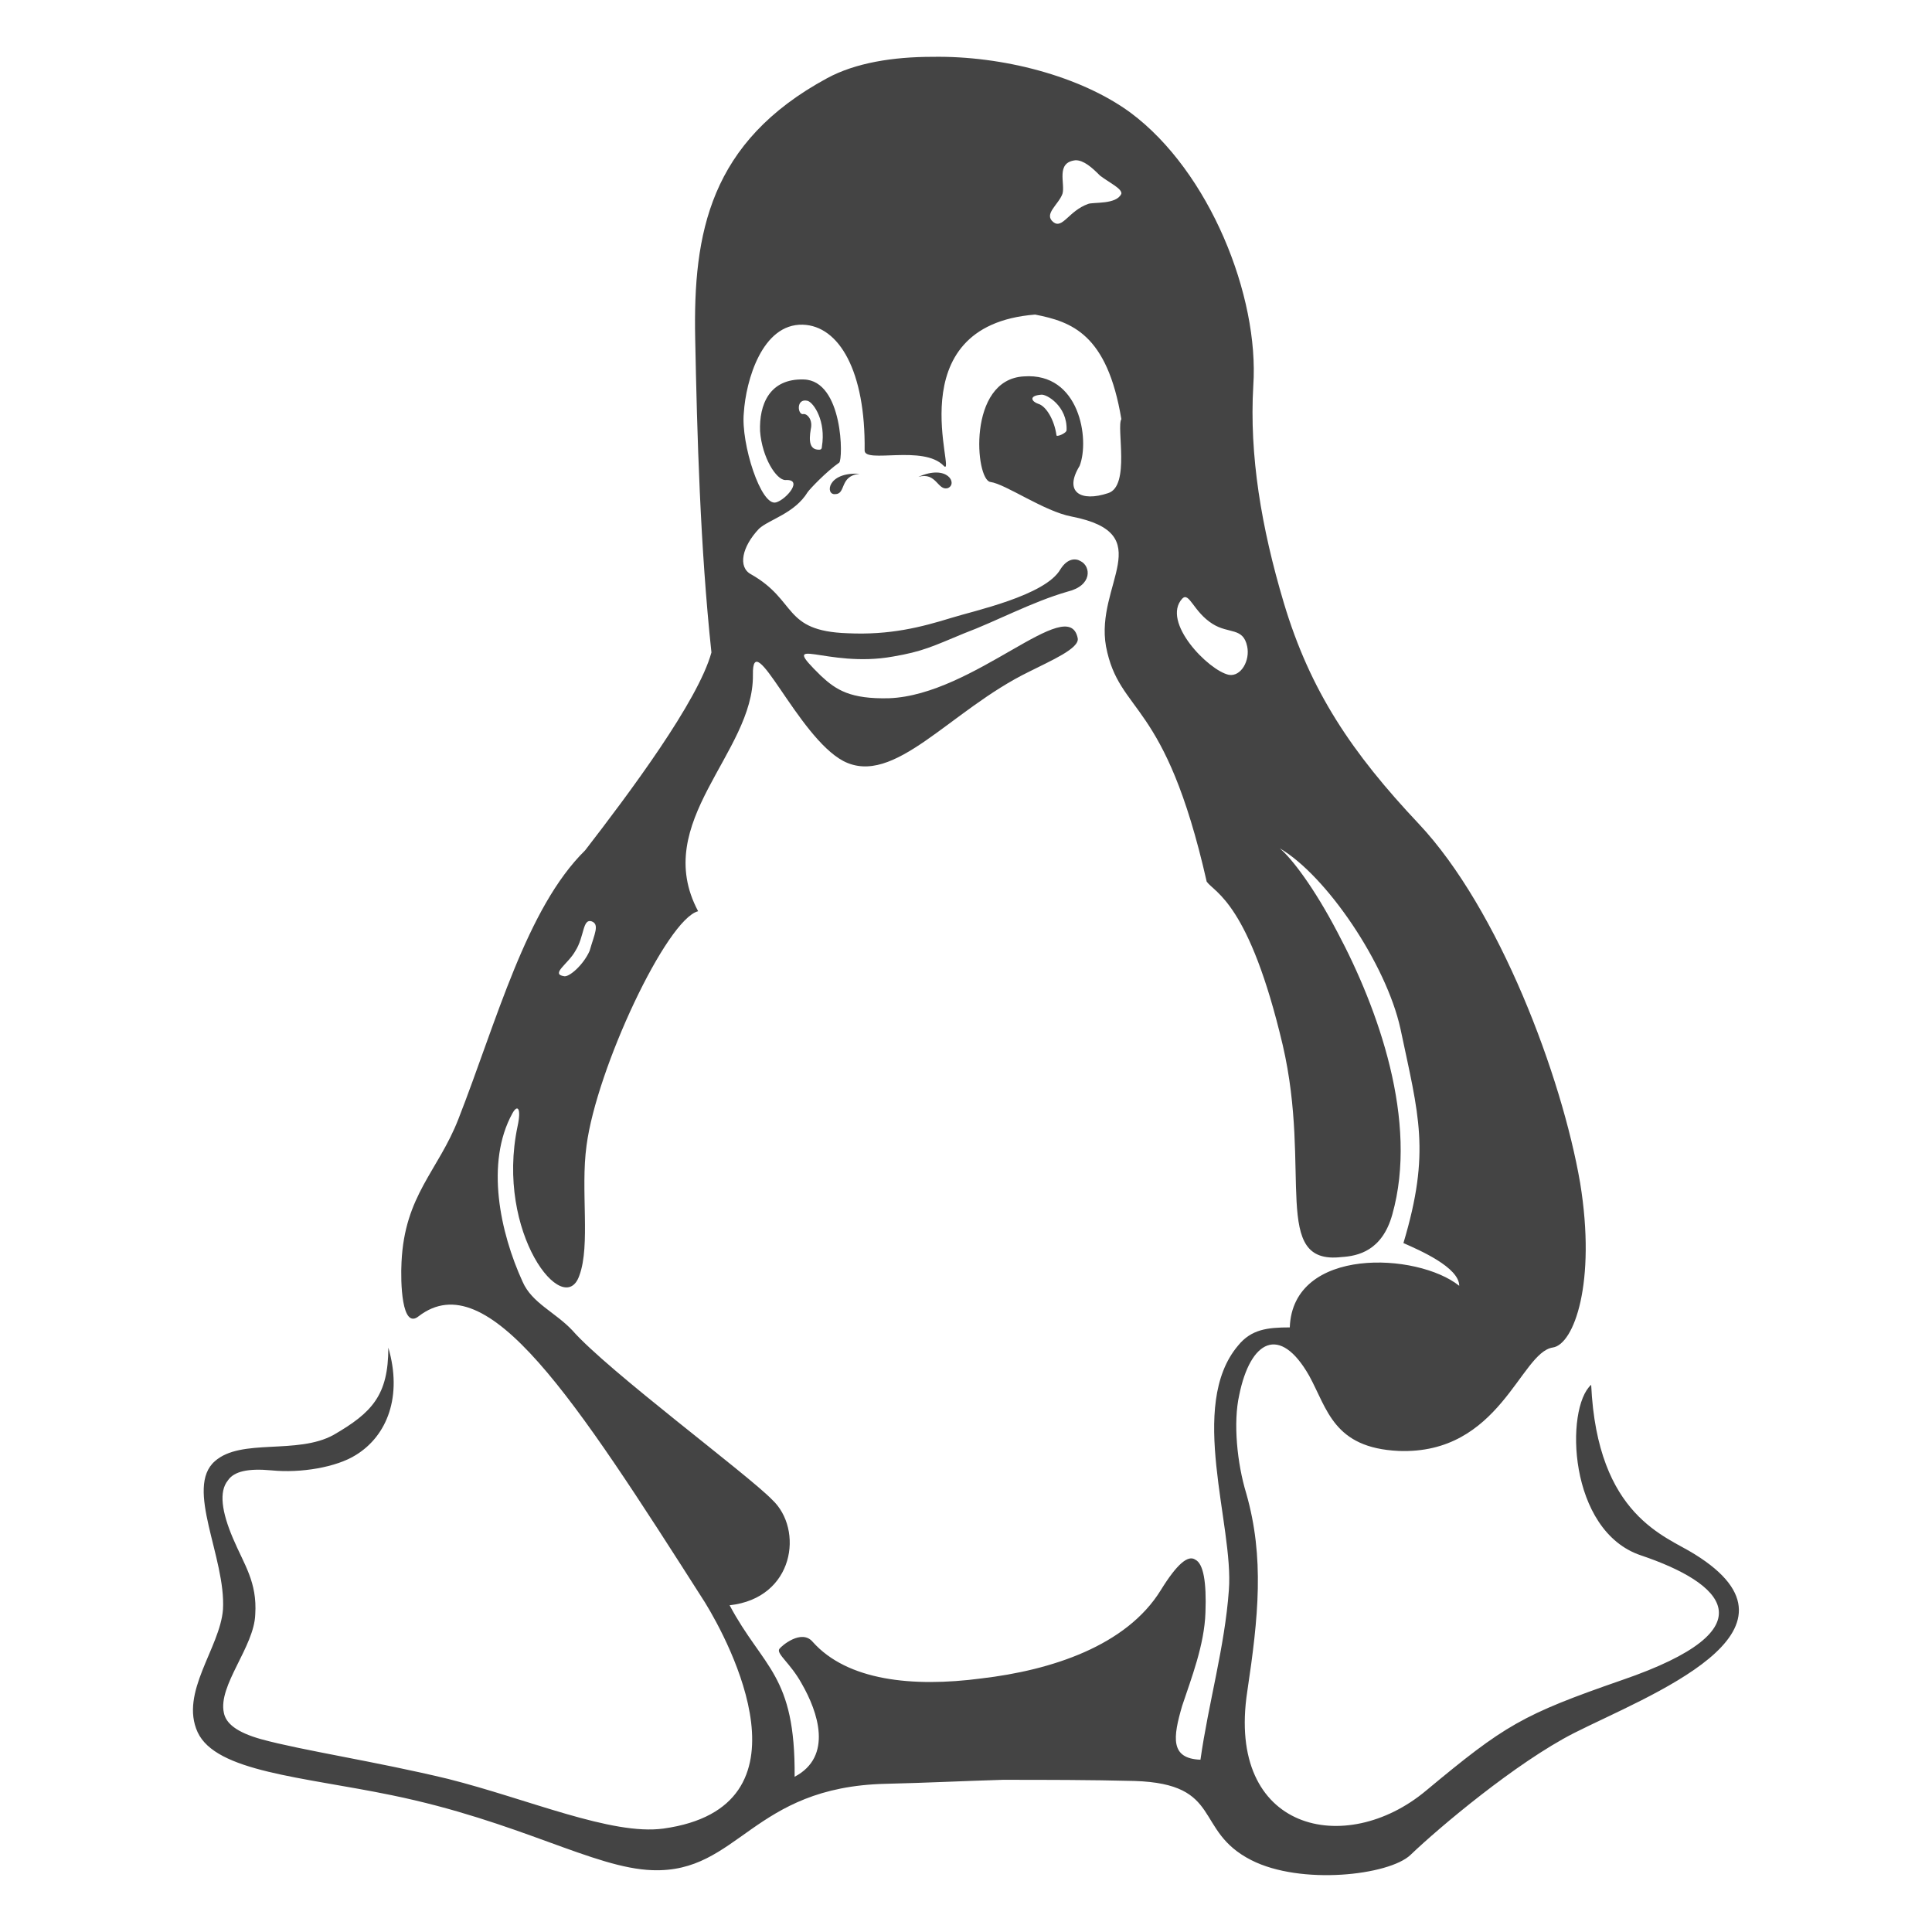
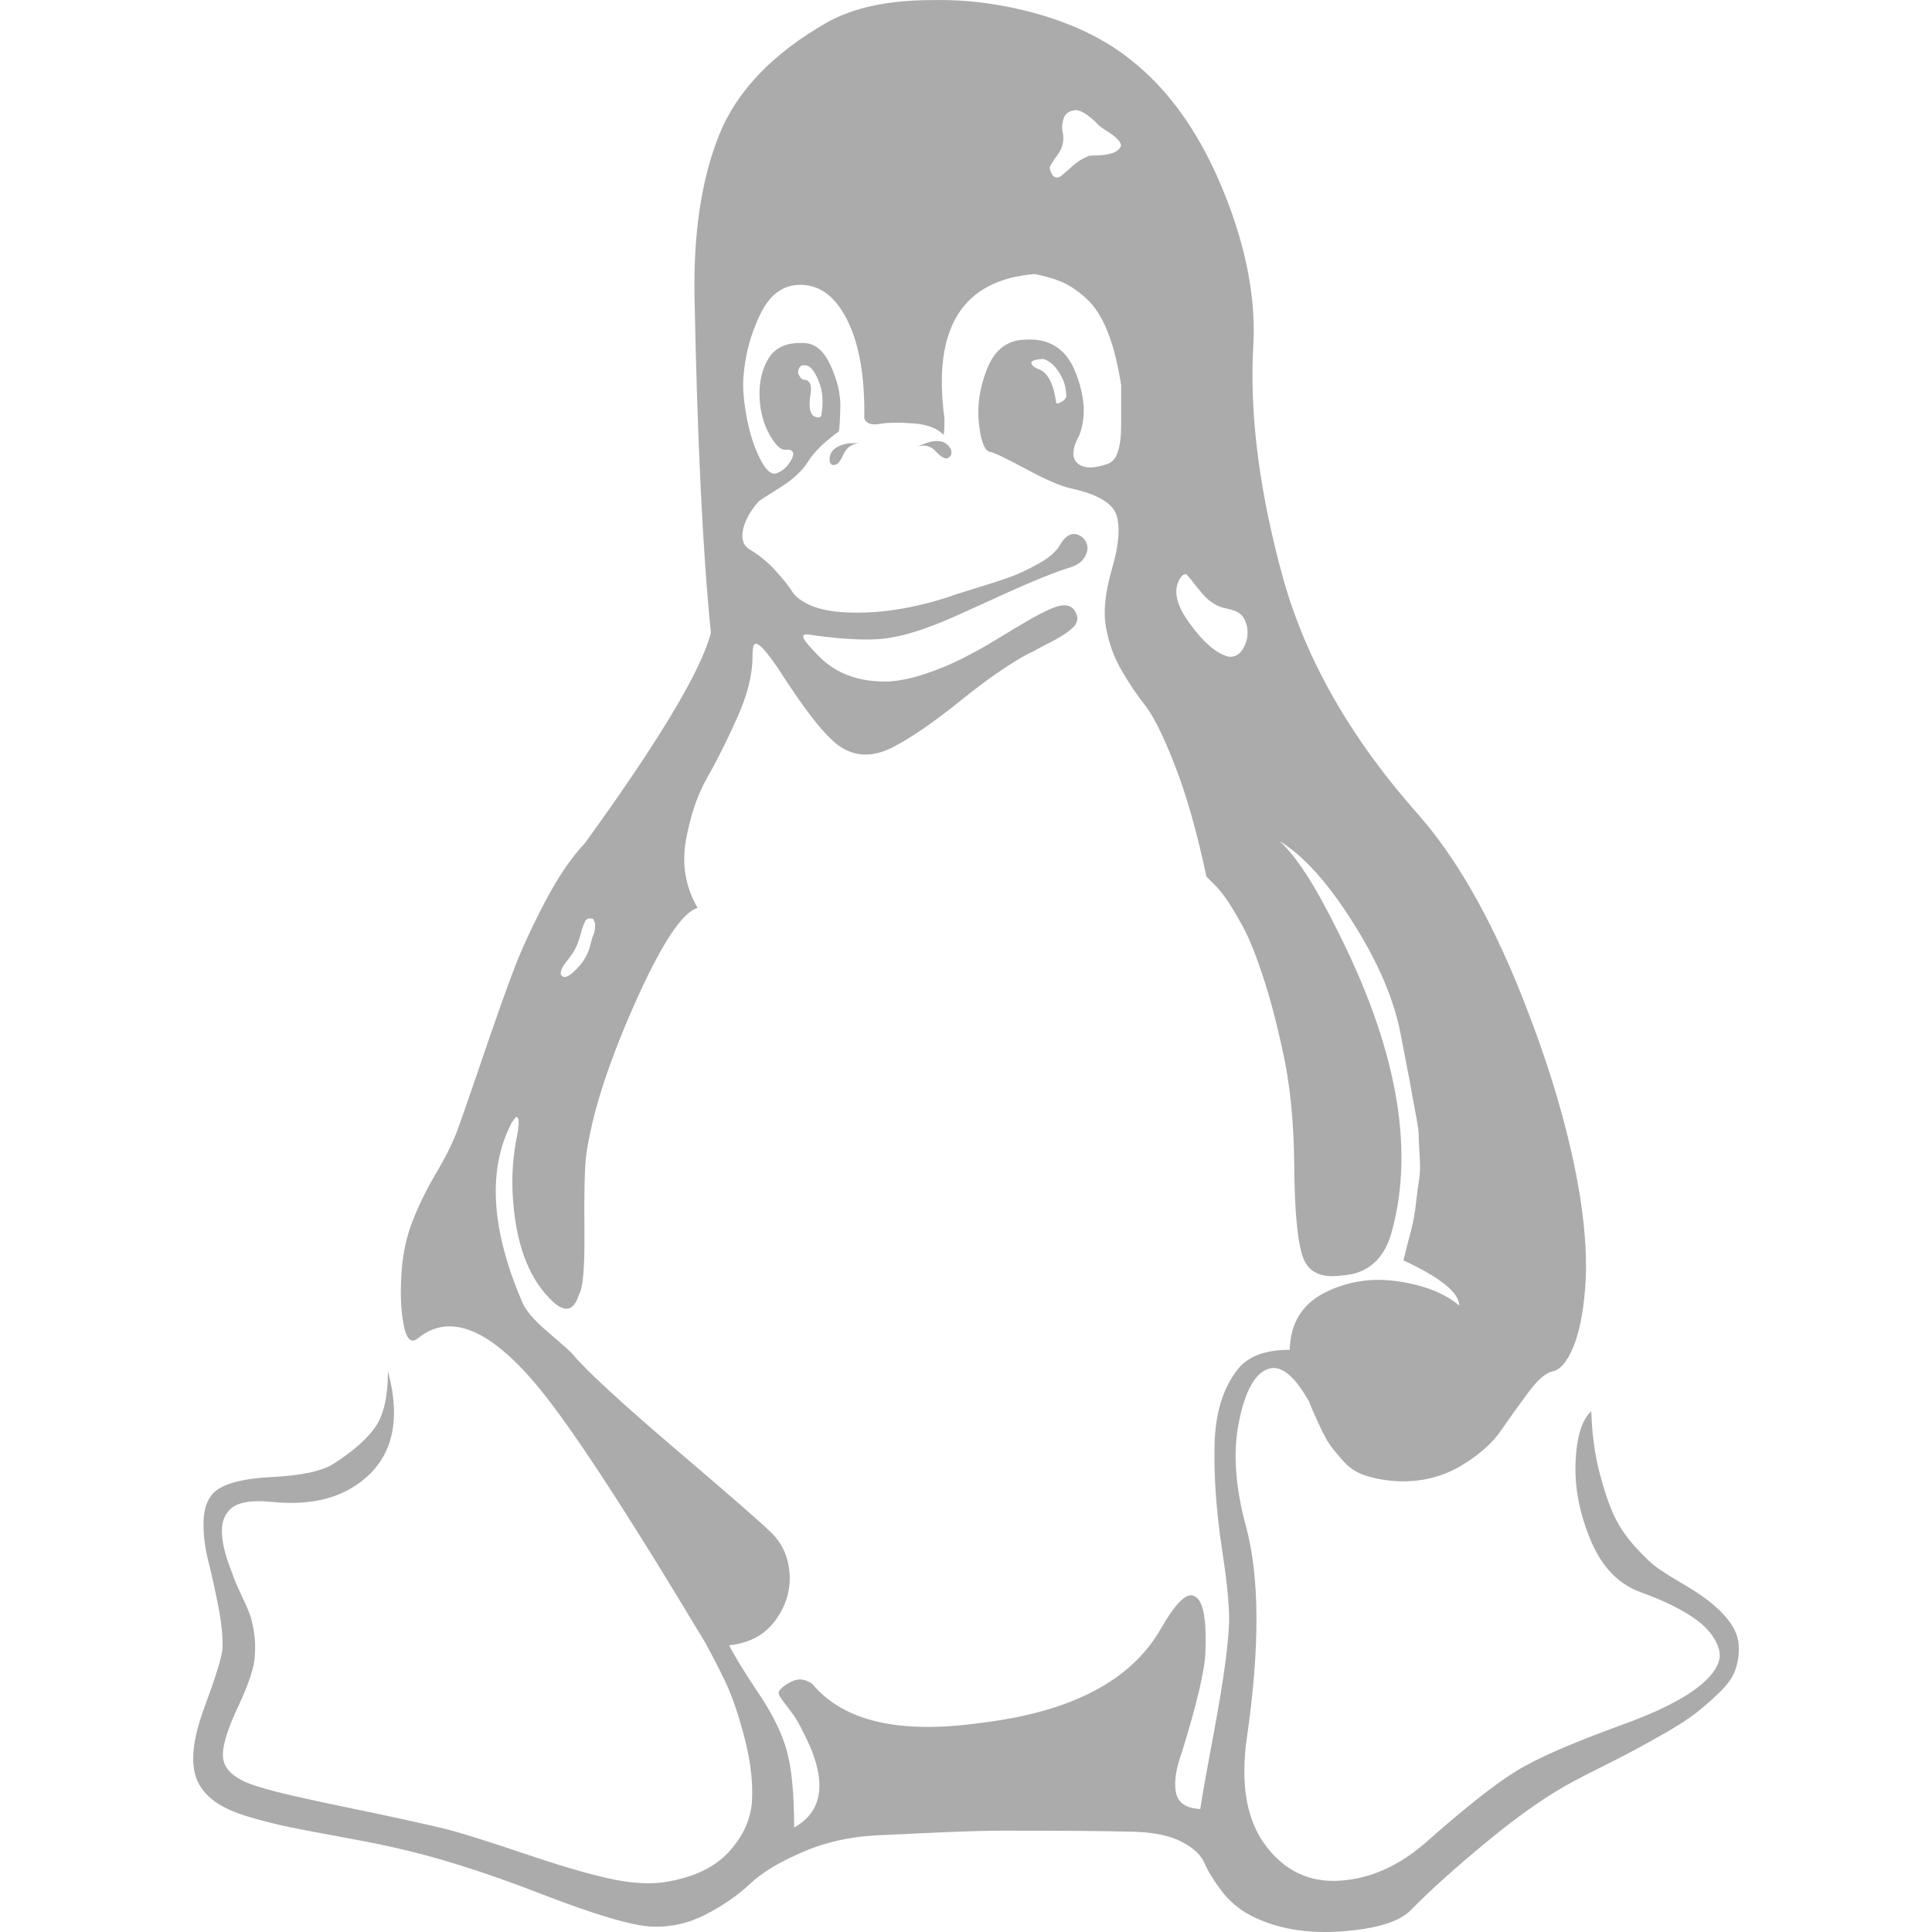
- <svg xmlns="http://www.w3.org/2000/svg" viewBox="0 0 17 17" version="1.1" fill="#444444">
+ <svg xmlns="http://www.w3.org/2000/svg" viewBox="0 0 20 20" fill="#000000" data-darkreader-inline-fill="" style="--darkreader-inline-fill: #000000;">
  <g id="SVGRepo_bgCarrier" stroke-width="0" />
  <g id="SVGRepo_tracerCarrier" stroke-linecap="round" stroke-linejoin="round" />
  <g id="SVGRepo_iconCarrier">
-     <path d="M13.849 15.25c-0.509 0.26-1.188 0.832-1.438 1.072-0.188 0.179-0.964 0.269-1.402 0.045-0.509-0.26-0.241-0.671-1.027-0.696-0.393-0.010-0.777-0.010-1.161-0.010-0.339 0.010-0.678 0.027-1.027 0.035-1.178 0.027-1.294 0.787-2.054 0.76-0.518-0.018-1.169-0.429-2.295-0.66-0.786-0.162-1.544-0.205-1.706-0.554-0.16-0.349 0.197-0.741 0.223-1.080 0.027-0.456-0.339-1.072-0.071-1.305 0.232-0.205 0.723-0.054 1.044-0.231 0.339-0.196 0.482-0.349 0.482-0.768 0.125 0.427-0.009 0.775-0.286 0.945-0.17 0.107-0.482 0.161-0.742 0.135-0.205-0.019-0.33 0.008-0.384 0.089-0.080 0.098-0.054 0.277 0.045 0.509 0.098 0.232 0.214 0.384 0.196 0.669-0.009 0.286-0.33 0.626-0.276 0.867 0.018 0.090 0.107 0.17 0.33 0.232 0.357 0.098 1.009 0.196 1.643 0.349 0.706 0.178 1.438 0.499 1.894 0.437 1.357-0.188 0.58-1.643 0.366-1.99-1.152-1.805-1.911-2.983-2.518-2.519-0.152 0.125-0.161-0.304-0.152-0.474 0.027-0.59 0.322-0.803 0.5-1.259 0.339-0.867 0.598-1.857 1.116-2.366 0.387-0.501 0.994-1.313 1.111-1.741-0.099-0.929-0.126-1.911-0.143-2.767-0.018-0.92 0.125-1.725 1.161-2.286 0.249-0.135 0.579-0.188 0.928-0.188 0.616-0.010 1.303 0.17 1.741 0.491 0.697 0.518 1.134 1.616 1.081 2.401-0.036 0.616 0.071 1.25 0.268 1.911 0.232 0.777 0.599 1.321 1.188 1.946 0.706 0.75 1.259 2.223 1.42 3.16 0.143 0.877-0.054 1.421-0.241 1.448-0.286 0.043-0.464 0.945-1.357 0.91-0.571-0.027-0.625-0.366-0.786-0.661-0.259-0.455-0.518-0.312-0.616 0.17-0.054 0.241-0.019 0.599 0.062 0.865 0.161 0.563 0.107 1.090 0.009 1.742-0.188 1.232 0.866 1.464 1.572 0.874 0.696-0.579 0.848-0.669 1.723-0.973 1.33-0.456 0.884-0.857 0.169-1.098-0.643-0.215-0.669-1.296-0.438-1.501 0.054 1.161 0.661 1.331 0.911 1.491 1.098 0.681-0.411 1.244-1.063 1.574zM12.349 10.938c0.241-0.805 0.134-1.125-0.026-1.885-0.125-0.571-0.652-1.349-1.063-1.589 0.107 0.089 0.304 0.348 0.509 0.74 0.357 0.671 0.714 1.661 0.482 2.483-0.089 0.32-0.303 0.365-0.446 0.374-0.625 0.072-0.259-0.75-0.518-1.865-0.295-1.251-0.598-1.34-0.669-1.438-0.368-1.624-0.769-1.463-0.886-2.070-0.098-0.545 0.474-0.991-0.303-1.143-0.241-0.045-0.58-0.286-0.714-0.304-0.134-0.017-0.206-0.902 0.294-0.929 0.491-0.036 0.581 0.554 0.491 0.787-0.142 0.231 0.009 0.321 0.251 0.24 0.196-0.062 0.071-0.58 0.116-0.651-0.125-0.75-0.438-0.857-0.759-0.92-1.233 0.098-0.679 1.456-0.804 1.331-0.179-0.188-0.696-0.018-0.696-0.135 0.009-0.696-0.224-1.098-0.545-1.107-0.357-0.009-0.5 0.491-0.518 0.776-0.027 0.268 0.152 0.832 0.286 0.787 0.089-0.027 0.241-0.206 0.080-0.196-0.080 0-0.205-0.197-0.223-0.429-0.009-0.233 0.081-0.465 0.384-0.456 0.348 0.009 0.348 0.705 0.312 0.732-0.115 0.080-0.259 0.233-0.277 0.259-0.115 0.188-0.338 0.24-0.428 0.322-0.152 0.16-0.187 0.339-0.071 0.401 0.41 0.232 0.276 0.499 0.848 0.519 0.375 0.018 0.651-0.054 0.911-0.134 0.196-0.062 0.831-0.196 0.964-0.429 0.062-0.098 0.134-0.098 0.178-0.071 0.089 0.044 0.107 0.214-0.116 0.268-0.312 0.090-0.625 0.26-0.91 0.367-0.277 0.115-0.366 0.16-0.625 0.204-0.589 0.107-1.026-0.214-0.634 0.17 0.134 0.125 0.259 0.205 0.598 0.197 0.75-0.027 1.581-0.93 1.661-0.528 0.017 0.089-0.233 0.196-0.429 0.295-0.696 0.339-1.187 1.018-1.634 0.785-0.402-0.214-0.803-1.206-0.795-0.758 0.009 0.687-0.902 1.294-0.482 2.080-0.277 0.070-0.893 1.384-0.982 2.062-0.054 0.393 0.036 0.875-0.063 1.143-0.134 0.393-0.741-0.375-0.544-1.312 0.035-0.16 0-0.197-0.045-0.115-0.241 0.437-0.107 1.053 0.089 1.481 0.081 0.188 0.286 0.268 0.438 0.429 0.312 0.356 1.544 1.268 1.759 1.491 0.277 0.259 0.197 0.865-0.375 0.928 0.295 0.554 0.58 0.608 0.572 1.509 0.339-0.178 0.206-0.571 0.062-0.82-0.099-0.18-0.223-0.26-0.197-0.304 0.018-0.027 0.197-0.18 0.295-0.062 0.303 0.339 0.875 0.401 1.482 0.321 0.616-0.072 1.277-0.286 1.58-0.777 0.143-0.232 0.241-0.312 0.304-0.268 0.071 0.035 0.099 0.196 0.089 0.464-0.009 0.286-0.125 0.581-0.205 0.822-0.081 0.277-0.107 0.464 0.161 0.474 0.071-0.501 0.214-0.992 0.25-1.492 0.045-0.571-0.366-1.624 0.081-2.152 0.116-0.143 0.258-0.16 0.455-0.16 0.026-0.715 1.125-0.66 1.491-0.366 0-0.162-0.348-0.313-0.491-0.376zM5.063 8.367c-0.063 0.115-0.223 0.204-0.099 0.223 0.045 0.009 0.17-0.1 0.224-0.223 0.044-0.152 0.089-0.233 0.018-0.26-0.081-0.026-0.063 0.134-0.143 0.26zM7.107 3.527c-0.107-0.027-0.089 0.133-0.035 0.116 0.036 0 0.081 0.054 0.062 0.134-0.018 0.107-0.009 0.18 0.072 0.18 0.009 0 0.026 0 0.026-0.027 0.037-0.225-0.071-0.385-0.125-0.403zM7.349 4.348c-0.089 0.009-0.072-0.197 0.214-0.179-0.179 0.018-0.116 0.179-0.214 0.179zM8.081 4.196c0.259-0.115 0.348 0.063 0.259 0.099-0.090 0.026-0.099-0.144-0.259-0.099zM9.161 3.473c-0.116 0.010-0.080 0.062-0.026 0.080 0.071 0.020 0.143 0.144 0.161 0.277 0 0.018 0.089-0.018 0.089-0.045 0.008-0.213-0.179-0.32-0.224-0.312zM9.679 1.545c-0.071-0.072-0.143-0.135-0.214-0.135-0.179 0.018-0.090 0.205-0.116 0.295-0.036 0.098-0.169 0.179-0.080 0.25 0.081 0.062 0.134-0.098 0.304-0.16 0.044-0.019 0.25 0.008 0.294-0.090 0.008-0.045-0.107-0.098-0.188-0.16zM10.67 5.49c-0.169-0.106-0.205-0.285-0.267-0.223-0.188 0.205 0.232 0.634 0.41 0.671 0.107 0.018 0.188-0.126 0.161-0.251-0.036-0.169-0.161-0.107-0.304-0.197z" fill="##444444000000" />
+     <path fill="#ababab" d="M8.73,4.706 C8.699,4.776 8.669,4.812 8.641,4.812 C8.606,4.819 8.588,4.8 8.588,4.756 C8.588,4.667 8.655,4.611 8.788,4.588 L8.893,4.588 C8.816,4.596 8.762,4.635 8.73,4.706 Z M9.687,4.672 C9.634,4.616 9.573,4.6 9.503,4.622 C9.671,4.54 9.783,4.547 9.839,4.644 C9.86,4.689 9.85,4.722 9.808,4.745 C9.779,4.752 9.739,4.728 9.687,4.672 Z M6.054,9.543 C6.04,9.573 6.024,9.62 6.007,9.683 C5.989,9.746 5.97,9.796 5.949,9.834 C5.928,9.871 5.893,9.919 5.844,9.979 C5.795,10.053 5.792,10.098 5.834,10.113 C5.862,10.12 5.906,10.094 5.965,10.034 C6.025,9.975 6.069,9.908 6.097,9.833 C6.104,9.811 6.111,9.785 6.118,9.755 C6.125,9.725 6.132,9.703 6.139,9.688 C6.146,9.673 6.151,9.656 6.155,9.638 C6.159,9.619 6.16,9.604 6.16,9.593 L6.16,9.559 C6.16,9.559 6.157,9.55 6.15,9.532 C6.143,9.513 6.132,9.505 6.118,9.509 C6.09,9.502 6.069,9.514 6.054,9.543 Z M14.528,13.047 C14.556,12.936 14.582,12.833 14.607,12.74 C14.631,12.648 14.648,12.551 14.659,12.451 C14.67,12.35 14.68,12.27 14.691,12.211 C14.701,12.151 14.703,12.067 14.696,11.959 C14.689,11.852 14.686,11.779 14.686,11.742 C14.686,11.705 14.673,11.623 14.649,11.497 C14.625,11.37 14.61,11.294 14.607,11.268 C14.603,11.242 14.586,11.149 14.554,10.989 C14.523,10.829 14.504,10.731 14.497,10.693 C14.427,10.336 14.262,9.953 14.002,9.544 C13.743,9.134 13.491,8.855 13.245,8.707 C13.414,8.855 13.613,9.164 13.845,9.633 C14.454,10.838 14.644,11.872 14.412,12.735 C14.335,13.033 14.16,13.189 13.887,13.204 C13.669,13.234 13.534,13.165 13.482,12.998 C13.429,12.83 13.401,12.52 13.398,12.066 C13.394,11.612 13.354,11.214 13.277,10.872 C13.214,10.582 13.146,10.325 13.072,10.102 C12.999,9.879 12.93,9.709 12.867,9.594 C12.804,9.479 12.75,9.387 12.704,9.32 C12.659,9.254 12.613,9.198 12.568,9.153 C12.522,9.108 12.496,9.082 12.489,9.075 C12.391,8.613 12.282,8.23 12.163,7.925 C12.044,7.62 11.941,7.412 11.853,7.3 C11.765,7.189 11.683,7.066 11.606,6.932 C11.529,6.798 11.476,6.65 11.448,6.486 C11.42,6.33 11.441,6.131 11.511,5.889 C11.582,5.647 11.597,5.463 11.559,5.336 C11.52,5.21 11.364,5.117 11.091,5.057 C10.986,5.035 10.83,4.968 10.623,4.856 C10.416,4.745 10.292,4.685 10.25,4.678 C10.194,4.67 10.155,4.574 10.134,4.388 C10.113,4.202 10.141,4.012 10.218,3.819 C10.295,3.625 10.422,3.525 10.597,3.517 C10.856,3.495 11.035,3.606 11.133,3.852 C11.231,4.098 11.245,4.314 11.175,4.5 C11.098,4.641 11.091,4.74 11.154,4.795 C11.217,4.851 11.322,4.853 11.469,4.801 C11.56,4.771 11.606,4.637 11.606,4.399 L11.606,3.986 C11.571,3.763 11.524,3.577 11.464,3.429 C11.404,3.28 11.331,3.167 11.243,3.088 C11.156,3.01 11.074,2.954 10.996,2.921 C10.919,2.887 10.825,2.86 10.712,2.837 C9.962,2.897 9.651,3.395 9.777,4.332 C9.777,4.444 9.773,4.5 9.766,4.5 C9.703,4.433 9.6,4.394 9.456,4.383 C9.313,4.372 9.197,4.373 9.109,4.388 C9.022,4.403 8.968,4.385 8.947,4.333 C8.954,3.909 8.897,3.574 8.778,3.328 C8.659,3.083 8.502,2.956 8.305,2.949 C8.116,2.941 7.971,3.043 7.869,3.255 C7.767,3.467 7.71,3.689 7.695,3.919 C7.688,4.031 7.701,4.168 7.732,4.332 C7.764,4.496 7.809,4.635 7.869,4.751 C7.928,4.866 7.983,4.916 8.032,4.901 C8.102,4.879 8.158,4.827 8.2,4.745 C8.228,4.678 8.203,4.648 8.126,4.656 C8.077,4.656 8.023,4.602 7.963,4.494 C7.904,4.386 7.87,4.261 7.863,4.12 C7.856,3.956 7.888,3.819 7.958,3.707 C8.028,3.595 8.147,3.543 8.315,3.551 C8.435,3.551 8.529,3.629 8.599,3.785 C8.67,3.941 8.703,4.086 8.699,4.22 C8.696,4.354 8.69,4.436 8.684,4.466 C8.529,4.577 8.421,4.685 8.358,4.789 C8.301,4.878 8.205,4.966 8.069,5.051 C7.932,5.137 7.86,5.183 7.853,5.191 C7.762,5.295 7.708,5.396 7.69,5.492 C7.673,5.589 7.699,5.656 7.769,5.693 C7.867,5.753 7.955,5.825 8.032,5.911 C8.108,5.996 8.165,6.067 8.2,6.123 C8.235,6.179 8.3,6.227 8.394,6.268 C8.489,6.309 8.613,6.333 8.767,6.34 C9.097,6.355 9.454,6.3 9.84,6.173 C9.854,6.166 9.935,6.139 10.082,6.095 C10.229,6.05 10.35,6.011 10.444,5.978 C10.539,5.944 10.642,5.896 10.755,5.833 C10.867,5.769 10.94,5.704 10.975,5.637 C11.038,5.533 11.108,5.503 11.185,5.548 C11.22,5.57 11.243,5.602 11.254,5.643 C11.264,5.684 11.254,5.729 11.222,5.777 C11.191,5.825 11.133,5.861 11.049,5.883 C10.908,5.928 10.71,6.008 10.454,6.123 C10.199,6.238 10.039,6.311 9.976,6.34 C9.668,6.482 9.422,6.567 9.24,6.597 C9.065,6.634 8.788,6.627 8.409,6.575 C8.339,6.56 8.308,6.567 8.315,6.597 C8.322,6.627 8.381,6.698 8.493,6.809 C8.669,6.98 8.903,7.062 9.198,7.055 C9.317,7.047 9.443,7.021 9.576,6.976 C9.71,6.932 9.836,6.88 9.955,6.82 C10.074,6.76 10.191,6.695 10.307,6.625 C10.423,6.554 10.528,6.491 10.623,6.435 C10.717,6.379 10.803,6.335 10.88,6.301 C10.958,6.268 11.019,6.258 11.064,6.273 C11.11,6.288 11.14,6.329 11.154,6.396 C11.154,6.411 11.15,6.428 11.143,6.446 C11.136,6.465 11.122,6.484 11.101,6.502 C11.08,6.521 11.059,6.538 11.038,6.553 C11.017,6.568 10.987,6.586 10.949,6.608 C10.91,6.63 10.879,6.647 10.854,6.659 C10.83,6.67 10.795,6.689 10.749,6.714 C10.704,6.74 10.67,6.757 10.649,6.765 C10.453,6.869 10.216,7.033 9.94,7.256 C9.663,7.479 9.43,7.639 9.241,7.736 C9.051,7.833 8.88,7.836 8.726,7.747 C8.578,7.665 8.358,7.393 8.063,6.932 C7.909,6.701 7.821,6.62 7.8,6.687 C7.793,6.709 7.79,6.746 7.79,6.798 C7.79,6.984 7.737,7.194 7.632,7.429 C7.527,7.663 7.424,7.87 7.322,8.048 C7.22,8.226 7.147,8.442 7.101,8.696 C7.056,8.949 7.096,9.183 7.222,9.399 C7.061,9.443 6.842,9.778 6.565,10.403 C6.288,11.028 6.122,11.553 6.066,11.977 C6.052,12.111 6.046,12.367 6.05,12.747 C6.054,13.126 6.034,13.345 5.992,13.405 C5.936,13.584 5.834,13.595 5.687,13.439 C5.463,13.208 5.337,12.858 5.309,12.39 C5.295,12.181 5.309,11.973 5.351,11.765 C5.379,11.623 5.375,11.556 5.34,11.564 L5.298,11.62 C5.046,12.103 5.081,12.72 5.403,13.472 C5.438,13.561 5.526,13.665 5.666,13.784 C5.806,13.903 5.89,13.978 5.918,14.007 C6.059,14.179 6.423,14.515 7.012,15.017 C7.601,15.519 7.926,15.804 7.989,15.871 C8.102,15.983 8.163,16.124 8.174,16.295 C8.184,16.466 8.135,16.626 8.026,16.775 C7.917,16.924 7.758,17.01 7.548,17.032 C7.604,17.143 7.705,17.309 7.853,17.529 C8,17.748 8.098,17.949 8.147,18.131 C8.196,18.313 8.221,18.575 8.221,18.918 C8.543,18.739 8.568,18.397 8.294,17.891 C8.266,17.832 8.229,17.772 8.184,17.712 C8.138,17.653 8.105,17.608 8.084,17.579 C8.063,17.549 8.056,17.526 8.063,17.511 C8.084,17.474 8.129,17.439 8.199,17.405 C8.269,17.372 8.339,17.381 8.41,17.433 C8.732,17.82 9.314,17.954 10.155,17.835 C11.087,17.723 11.707,17.4 12.015,16.864 C12.177,16.581 12.296,16.47 12.373,16.529 C12.457,16.574 12.492,16.767 12.478,17.109 C12.471,17.295 12.39,17.637 12.236,18.136 C12.173,18.307 12.152,18.447 12.173,18.555 C12.194,18.662 12.278,18.72 12.425,18.727 C12.446,18.586 12.497,18.3 12.578,17.868 C12.658,17.437 12.705,17.102 12.72,16.864 C12.734,16.707 12.711,16.434 12.651,16.043 C12.592,15.653 12.565,15.292 12.573,14.961 C12.58,14.63 12.66,14.368 12.814,14.174 C12.92,14.04 13.098,13.973 13.351,13.973 C13.358,13.698 13.479,13.501 13.713,13.382 C13.948,13.263 14.202,13.224 14.476,13.265 C14.749,13.306 14.959,13.389 15.106,13.516 C15.106,13.382 14.913,13.226 14.528,13.047 Z M8.478,3.952 C8.439,3.855 8.399,3.799 8.357,3.785 C8.294,3.77 8.262,3.796 8.262,3.863 C8.276,3.9 8.294,3.922 8.315,3.93 C8.385,3.93 8.409,3.986 8.388,4.097 C8.367,4.246 8.395,4.321 8.473,4.321 C8.494,4.321 8.504,4.309 8.504,4.287 C8.525,4.161 8.516,4.049 8.478,3.952 Z M12.841,6.357 C12.809,6.331 12.764,6.313 12.704,6.301 C12.644,6.29 12.594,6.27 12.552,6.24 C12.517,6.218 12.483,6.188 12.452,6.151 C12.42,6.114 12.396,6.084 12.378,6.062 C12.361,6.039 12.341,6.015 12.32,5.989 C12.299,5.963 12.285,5.948 12.278,5.944 C12.271,5.941 12.257,5.946 12.236,5.961 C12.138,6.08 12.162,6.242 12.31,6.446 C12.457,6.651 12.594,6.768 12.72,6.798 C12.783,6.805 12.834,6.775 12.872,6.709 C12.911,6.642 12.923,6.567 12.909,6.485 C12.895,6.426 12.872,6.383 12.841,6.357 Z M11.038,4.109 C11.038,4.027 11.02,3.954 10.985,3.891 C10.95,3.828 10.912,3.781 10.87,3.751 C10.827,3.721 10.796,3.71 10.775,3.718 C10.677,3.725 10.652,3.751 10.701,3.796 L10.743,3.819 C10.842,3.848 10.905,3.964 10.933,4.165 C10.933,4.187 10.961,4.179 11.017,4.142 L11.038,4.109 Z M11.579,1.453 C11.562,1.431 11.53,1.404 11.485,1.374 C11.439,1.345 11.406,1.322 11.385,1.307 C11.279,1.196 11.195,1.14 11.132,1.14 C11.069,1.147 11.029,1.175 11.012,1.223 C10.994,1.272 10.991,1.32 11.001,1.368 C11.012,1.417 11.01,1.463 10.996,1.508 C10.989,1.538 10.968,1.577 10.932,1.625 C10.897,1.674 10.876,1.707 10.869,1.726 C10.862,1.744 10.873,1.776 10.901,1.821 C10.929,1.843 10.957,1.843 10.985,1.821 C11.013,1.798 11.052,1.765 11.101,1.72 C11.15,1.676 11.202,1.642 11.258,1.62 C11.265,1.612 11.297,1.609 11.353,1.609 C11.409,1.609 11.462,1.601 11.511,1.586 C11.56,1.571 11.591,1.545 11.605,1.508 C11.605,1.493 11.597,1.475 11.579,1.453 Z M17.872,16.747 C17.949,16.84 17.991,16.929 17.998,17.015 C18.005,17.1 17.996,17.184 17.971,17.266 C17.947,17.348 17.893,17.429 17.809,17.511 C17.725,17.593 17.642,17.665 17.562,17.729 C17.481,17.792 17.376,17.861 17.246,17.935 C17.116,18.009 17.006,18.071 16.915,18.119 C16.824,18.168 16.712,18.225 16.579,18.292 C16.445,18.359 16.351,18.407 16.295,18.437 C16.029,18.578 15.729,18.787 15.396,19.062 C15.063,19.337 14.798,19.575 14.602,19.776 C14.483,19.895 14.245,19.968 13.887,19.994 C13.53,20.02 13.218,19.966 12.952,19.832 C12.825,19.765 12.722,19.678 12.642,19.57 C12.561,19.462 12.503,19.367 12.468,19.285 C12.433,19.203 12.356,19.131 12.237,19.068 C12.118,19.005 11.953,18.969 11.743,18.962 C11.434,18.954 10.979,18.951 10.376,18.951 C10.242,18.951 10.043,18.956 9.777,18.967 C9.51,18.979 9.307,18.988 9.167,18.995 C8.858,19.003 8.58,19.058 8.331,19.163 C8.082,19.267 7.895,19.379 7.768,19.498 C7.642,19.617 7.49,19.723 7.311,19.816 C7.133,19.909 6.945,19.952 6.749,19.944 C6.546,19.937 6.157,19.821 5.582,19.598 C5.007,19.375 4.495,19.215 4.047,19.118 C3.913,19.088 3.735,19.053 3.51,19.012 C3.286,18.971 3.111,18.938 2.985,18.912 C2.859,18.886 2.72,18.85 2.57,18.806 C2.419,18.761 2.302,18.707 2.217,18.644 C2.133,18.581 2.074,18.508 2.039,18.426 C1.969,18.255 1.993,18.008 2.113,17.684 C2.232,17.361 2.295,17.158 2.302,17.076 C2.309,16.957 2.295,16.808 2.26,16.63 C2.225,16.451 2.19,16.293 2.155,16.155 C2.12,16.018 2.104,15.882 2.107,15.748 C2.111,15.614 2.148,15.514 2.218,15.447 C2.316,15.357 2.516,15.305 2.817,15.29 C3.118,15.275 3.328,15.231 3.448,15.156 C3.658,15.022 3.805,14.892 3.89,14.766 C3.974,14.639 4.016,14.449 4.016,14.196 C4.163,14.739 4.051,15.134 3.679,15.379 C3.455,15.528 3.164,15.584 2.807,15.547 C2.568,15.524 2.417,15.561 2.354,15.658 C2.263,15.77 2.281,15.982 2.407,16.294 C2.421,16.339 2.449,16.406 2.491,16.495 C2.533,16.584 2.563,16.651 2.58,16.696 C2.598,16.741 2.614,16.804 2.628,16.886 C2.642,16.967 2.645,17.049 2.638,17.131 C2.638,17.243 2.579,17.425 2.46,17.678 C2.341,17.931 2.292,18.109 2.312,18.214 C2.333,18.34 2.463,18.437 2.701,18.503 C2.841,18.548 3.138,18.617 3.59,18.71 C4.042,18.803 4.391,18.879 4.636,18.939 C4.804,18.984 5.063,19.065 5.414,19.184 C5.764,19.303 6.053,19.389 6.281,19.441 C6.509,19.493 6.703,19.508 6.864,19.486 C7.166,19.441 7.392,19.337 7.543,19.173 C7.693,19.009 7.774,18.831 7.785,18.637 C7.795,18.444 7.769,18.226 7.706,17.985 C7.643,17.743 7.576,17.55 7.506,17.404 C7.436,17.259 7.366,17.123 7.296,16.997 C6.448,15.583 5.856,14.683 5.519,14.296 C5.043,13.745 4.647,13.597 4.331,13.85 C4.254,13.917 4.201,13.861 4.173,13.682 C4.152,13.563 4.145,13.422 4.152,13.258 C4.159,13.043 4.194,12.849 4.257,12.678 C4.32,12.507 4.404,12.332 4.51,12.153 C4.615,11.975 4.692,11.819 4.741,11.685 C4.797,11.528 4.89,11.261 5.019,10.881 C5.149,10.502 5.252,10.211 5.329,10.011 C5.407,9.81 5.512,9.583 5.645,9.33 C5.778,9.077 5.915,8.876 6.055,8.728 C6.826,7.664 7.26,6.938 7.359,6.551 C7.275,5.718 7.219,4.565 7.19,3.092 C7.176,2.422 7.26,1.859 7.443,1.401 C7.625,0.944 7.997,0.555 8.557,0.235 C8.83,0.079 9.195,0.001 9.65,0.001 C10.022,-0.007 10.393,0.044 10.765,0.151 C11.136,0.259 11.448,0.414 11.7,0.615 C12.1,0.927 12.42,1.379 12.662,1.971 C12.904,2.562 13.007,3.111 12.972,3.616 C12.937,4.323 13.042,5.119 13.288,6.005 C13.526,6.845 13.992,7.656 14.686,8.437 C15.071,8.876 15.42,9.483 15.732,10.256 C16.044,11.03 16.252,11.741 16.357,12.388 C16.413,12.753 16.431,13.067 16.41,13.331 C16.389,13.595 16.347,13.802 16.284,13.95 C16.221,14.099 16.151,14.181 16.073,14.196 C16.003,14.211 15.921,14.281 15.826,14.408 C15.732,14.534 15.637,14.666 15.542,14.804 C15.448,14.941 15.306,15.066 15.117,15.178 C14.927,15.289 14.714,15.342 14.475,15.334 C14.349,15.327 14.239,15.308 14.144,15.278 C14.05,15.249 13.971,15.198 13.908,15.128 C13.845,15.057 13.797,14.999 13.766,14.955 C13.734,14.91 13.694,14.834 13.645,14.726 C13.596,14.618 13.564,14.545 13.551,14.509 C13.396,14.233 13.253,14.122 13.12,14.174 C12.986,14.225 12.888,14.408 12.825,14.72 C12.762,15.033 12.787,15.394 12.899,15.803 C13.039,16.324 13.043,17.049 12.909,17.979 C12.839,18.462 12.902,18.836 13.099,19.101 C13.295,19.365 13.551,19.488 13.866,19.469 C14.181,19.45 14.479,19.318 14.76,19.073 C15.173,18.708 15.487,18.461 15.701,18.331 C15.914,18.2 16.277,18.042 16.789,17.856 C17.16,17.722 17.43,17.587 17.598,17.449 C17.766,17.311 17.831,17.183 17.792,17.064 C17.754,16.945 17.666,16.839 17.53,16.746 C17.393,16.653 17.213,16.565 16.988,16.484 C16.757,16.402 16.584,16.223 16.468,15.948 C16.352,15.673 16.3,15.403 16.31,15.139 C16.321,14.875 16.375,14.698 16.473,14.609 C16.48,14.84 16.508,15.05 16.557,15.24 C16.606,15.429 16.657,15.58 16.71,15.692 C16.762,15.803 16.834,15.909 16.925,16.01 C17.016,16.11 17.09,16.181 17.146,16.222 C17.202,16.263 17.277,16.311 17.372,16.367 C17.467,16.423 17.525,16.458 17.546,16.473 C17.686,16.563 17.794,16.654 17.872,16.747 Z" data-darkreader-inline-fill="" style="--darkreader-inline-fill: #494e50;" />
  </g>
</svg>
